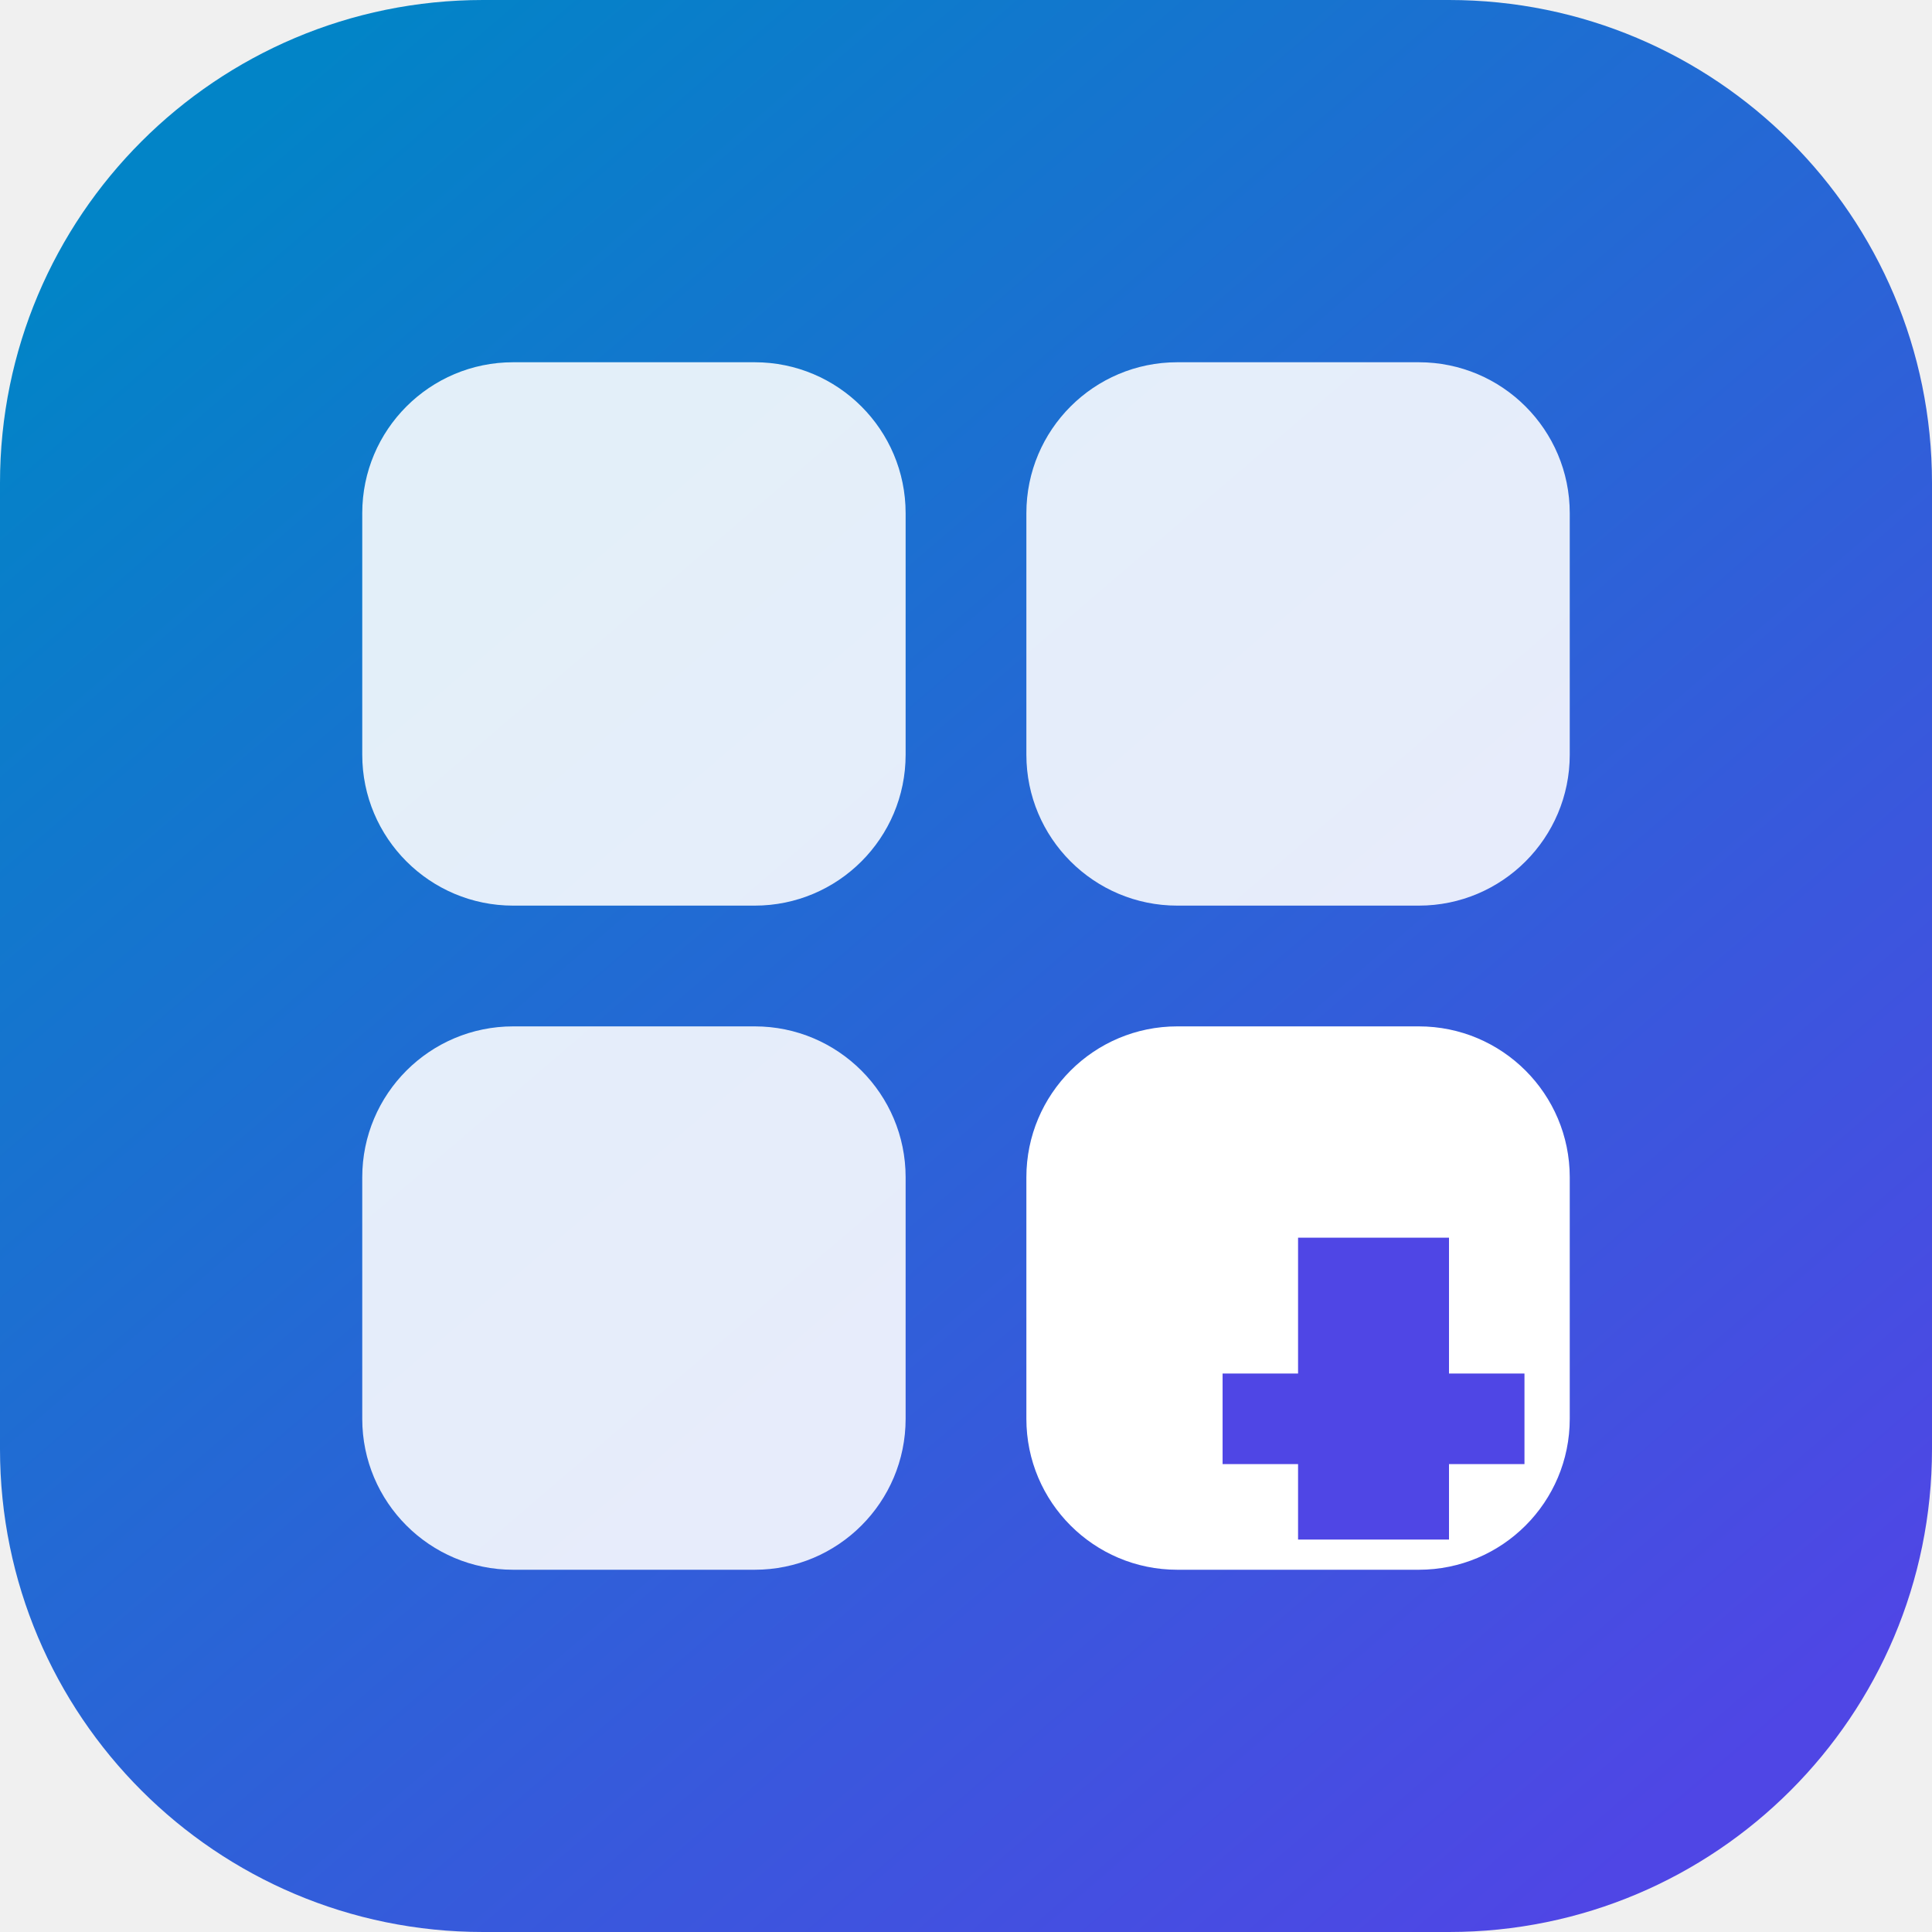
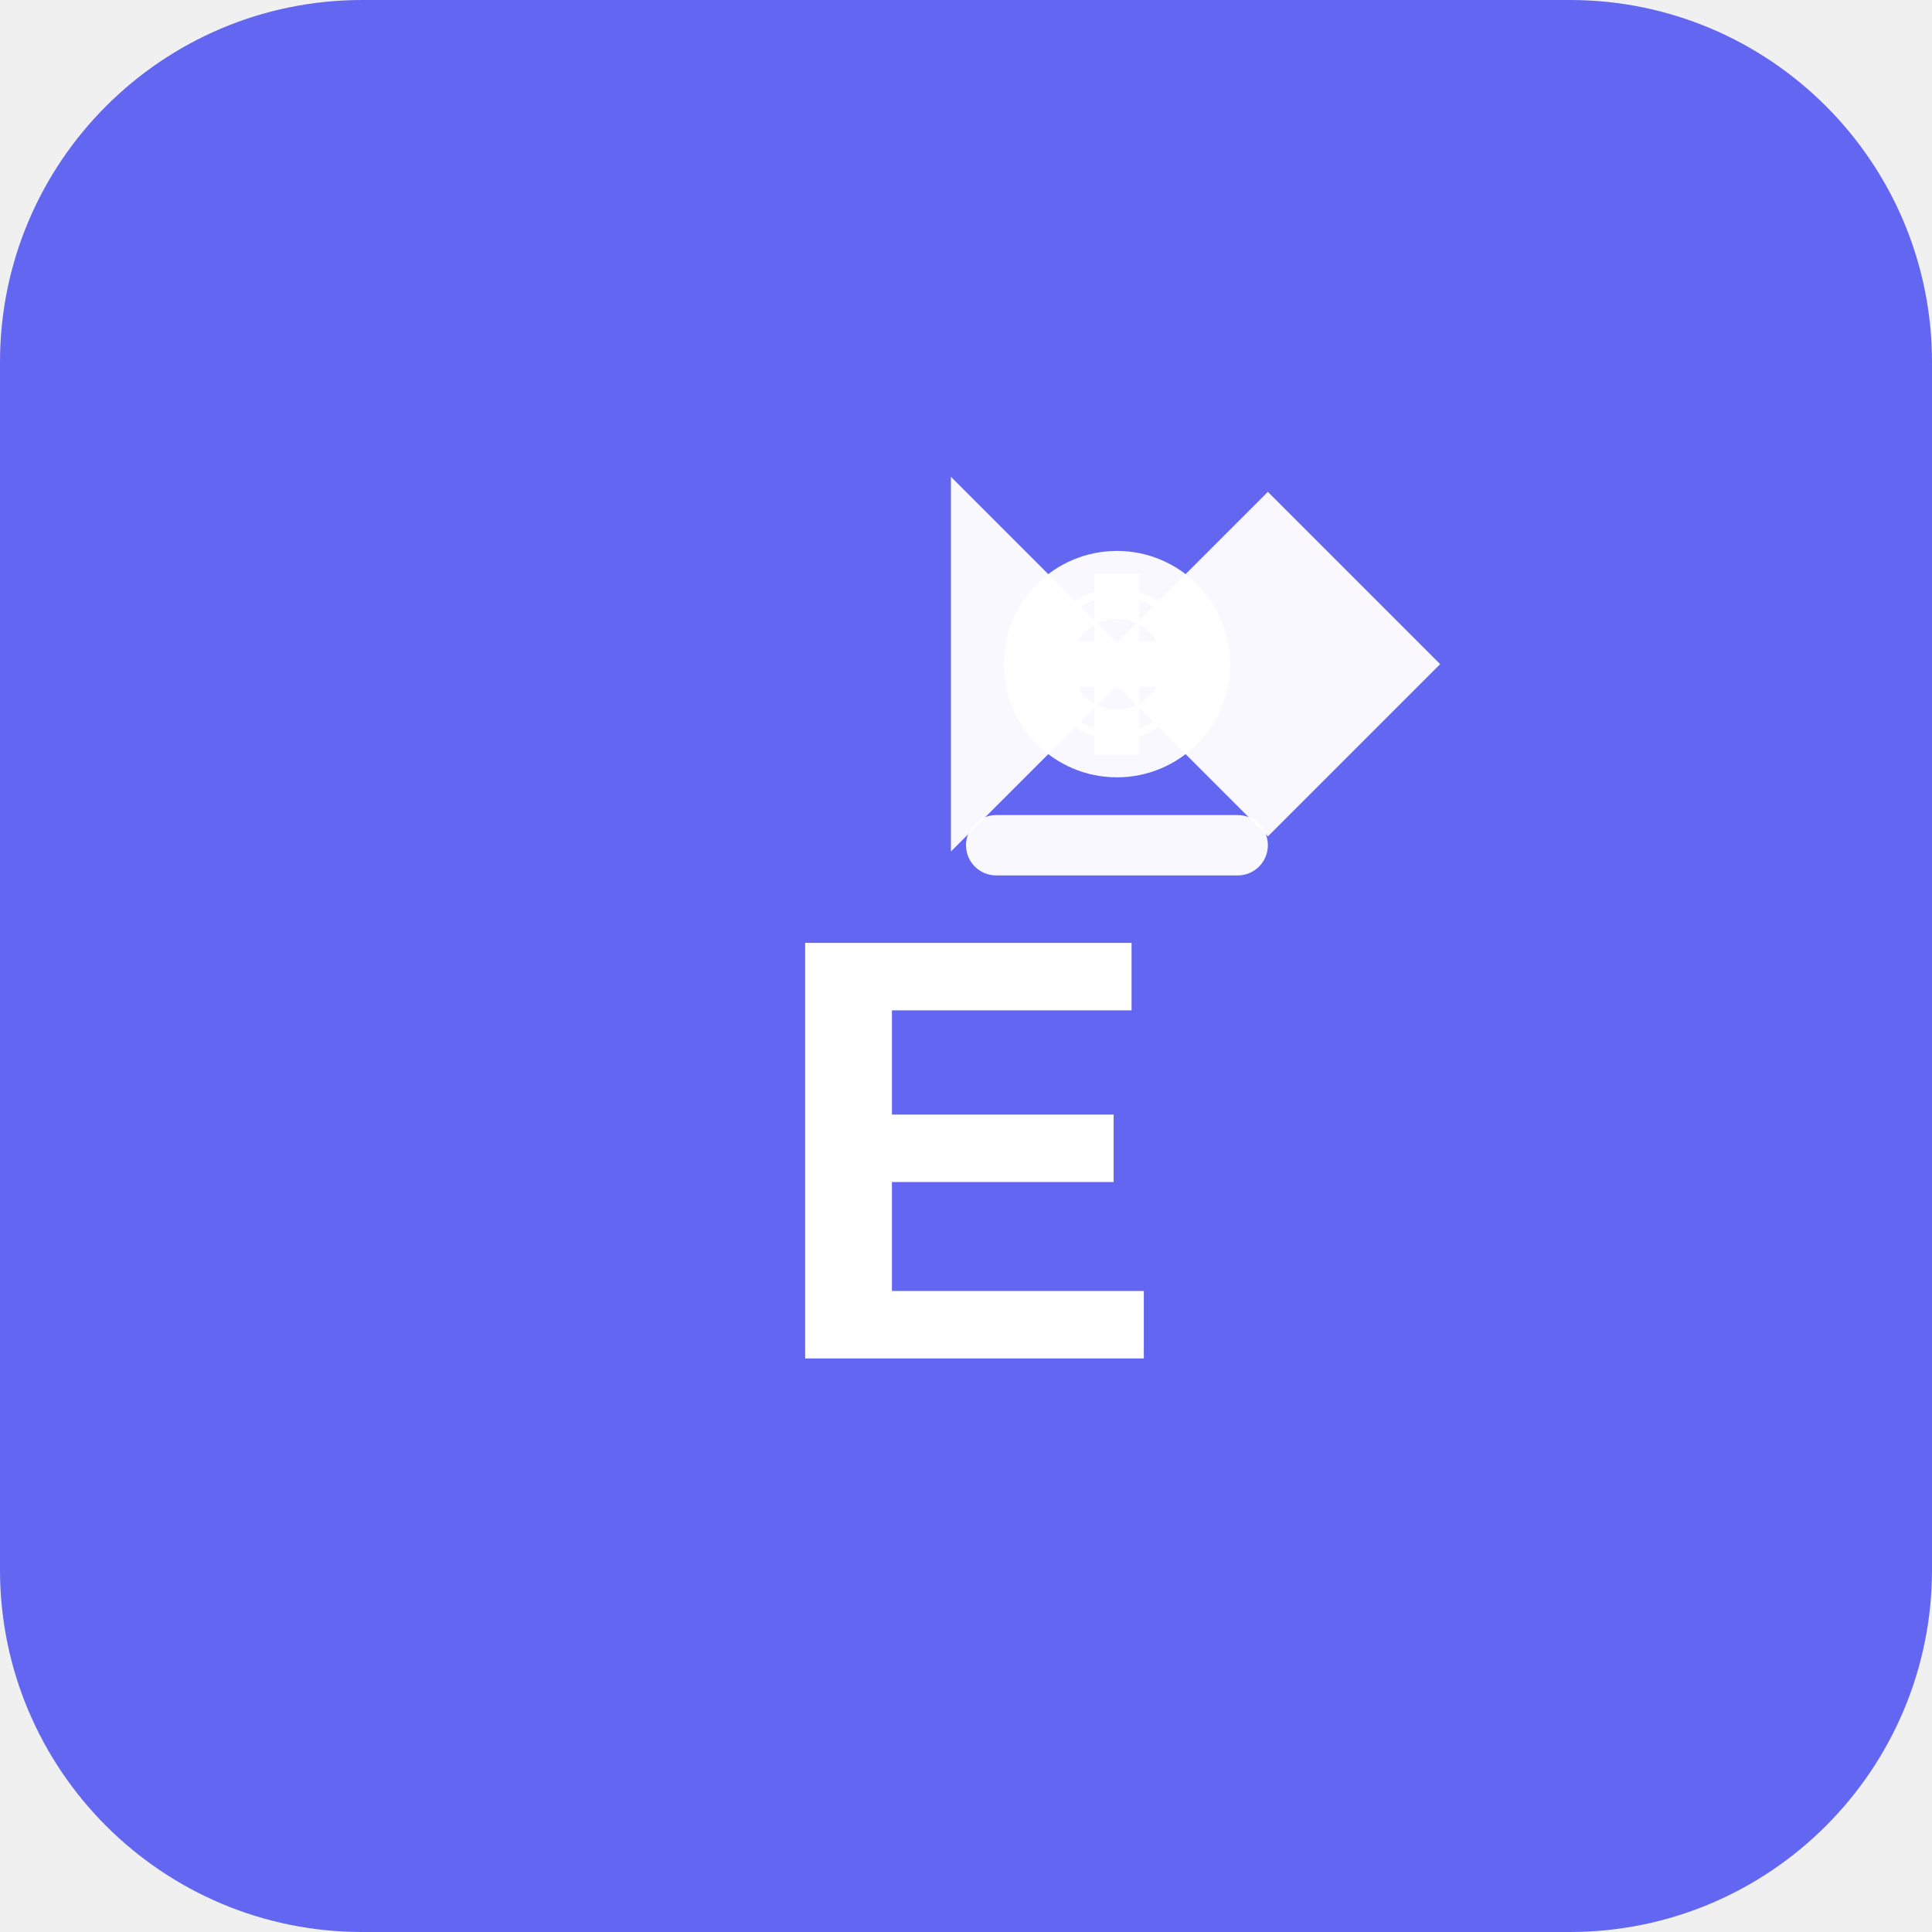
- <svg xmlns="http://www.w3.org/2000/svg" width="64" height="64" viewBox="0 0 64 64" role="img" aria-labelledby="title desc">
-   <defs>
-     <linearGradient id="brandGrad" x1="8" y1="4" x2="56" y2="60" gradientUnits="userSpaceOnUse">
-       <stop stop-color="#0284c7" />
-       <stop offset="1" stop-color="#4f46e5" />
-     </linearGradient>
-   </defs>
-   <rect width="64" height="64" rx="16" fill="url(#brandGrad)" />
-   <rect x="12" y="12" width="18" height="18" rx="5" fill="#ffffff" opacity="0.88" />
-   <rect x="34" y="12" width="18" height="18" rx="5" fill="#ffffff" opacity="0.88" />
-   <rect x="12" y="34" width="18" height="18" rx="5" fill="#ffffff" opacity="0.88" />
-   <rect x="34" y="34" width="18" height="18" rx="5" fill="#ffffff" />
-   <path d="M43 41h5v10h-5z M40.5 45.5h10v3h-10z" fill="#4f46e5" />
+ <svg xmlns="http://www.w3.org/2000/svg" width="64" height="64" viewBox="0 0 64 64">
+   <rect width="64" height="64" rx="12" fill="#6366f1" />
+   <g transform="translate(12, 12)">
+     <path d="M 20 15 L 25 10 L 30 15 L 35 10 L 30 5 L 25 10 L 20 5 Z" fill="white" opacity="0.95" stroke="white" stroke-width="1" />
+     <rect x="20" y="15" width="10" height="2" rx="1" fill="white" opacity="0.95" />
+     <circle cx="25" cy="10" r="3" fill="none" stroke="white" stroke-width="1.5" opacity="0.95" />
+     <circle cx="25" cy="10" r="2" fill="none" stroke="white" stroke-width="1" opacity="0.95" />
+     <line x1="25" y1="7" x2="25" y2="13" stroke="white" stroke-width="1.5" opacity="0.95" />
+     <line x1="22" y1="10" x2="28" y2="10" stroke="white" stroke-width="1.5" opacity="0.95" />
+   </g>
+   <text x="32" y="45" font-family="Arial, sans-serif" font-size="20" font-weight="bold" fill="white" text-anchor="middle">
+     E
+   </text>
</svg>
